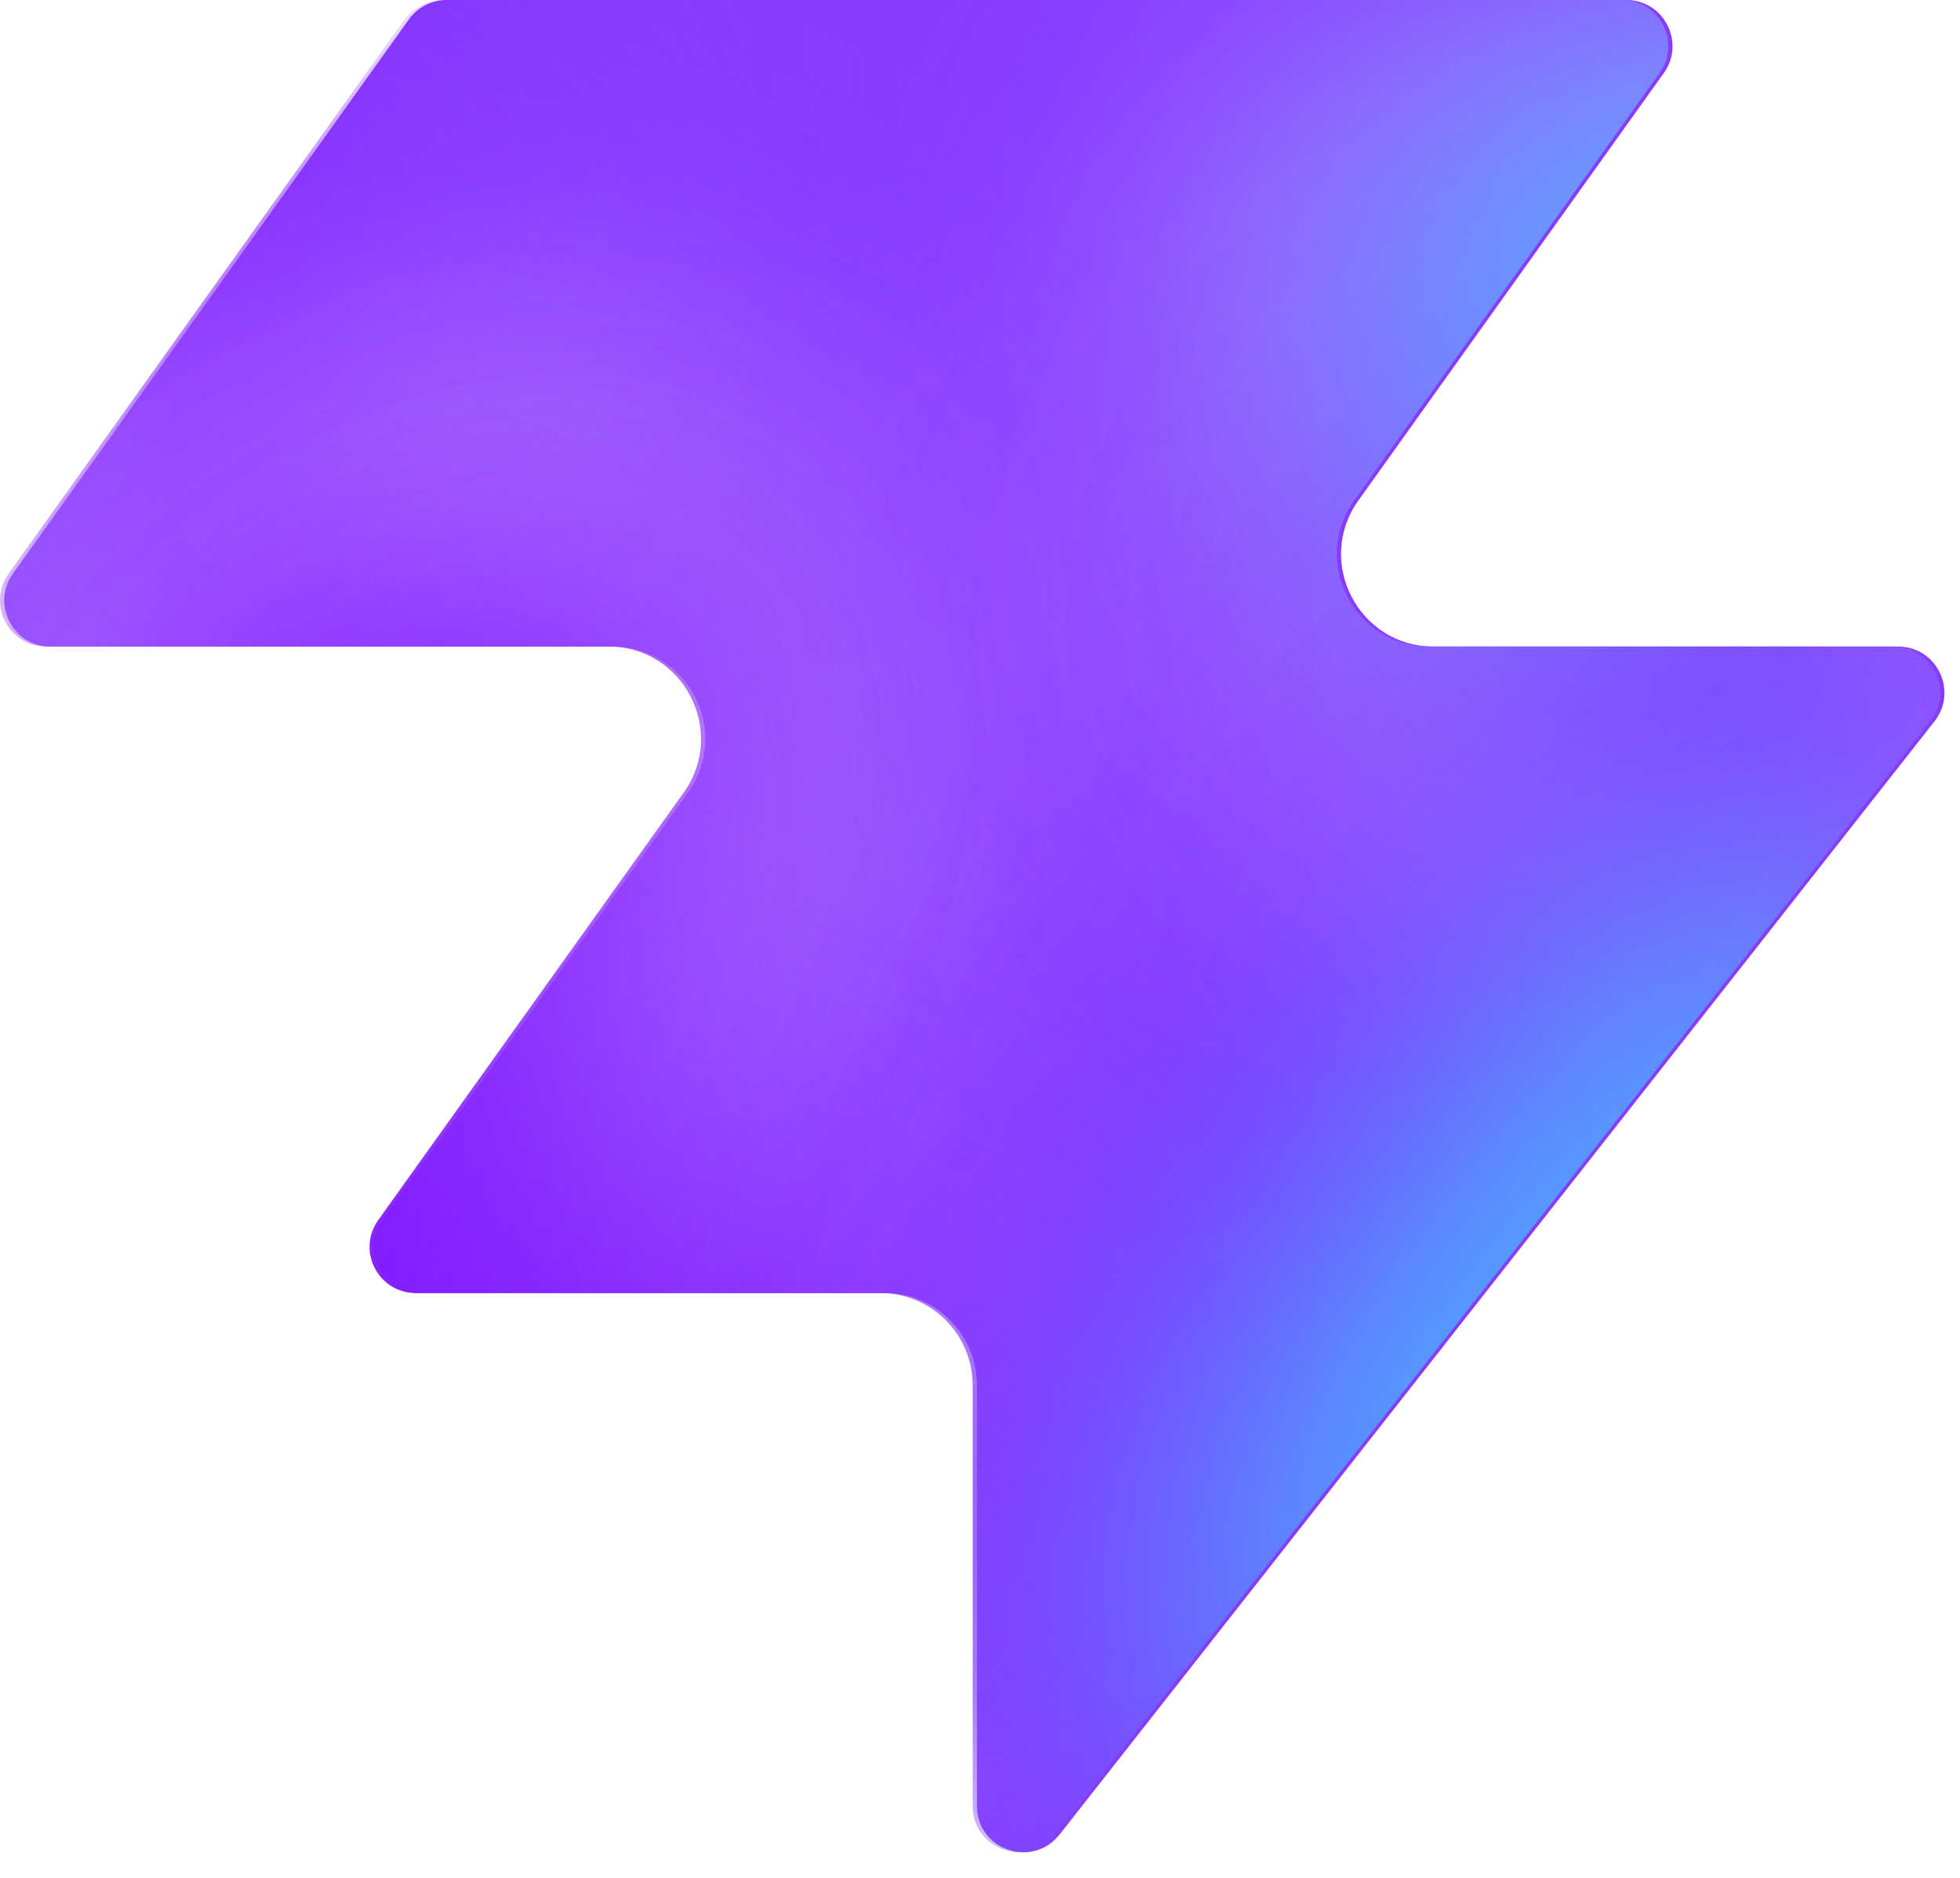
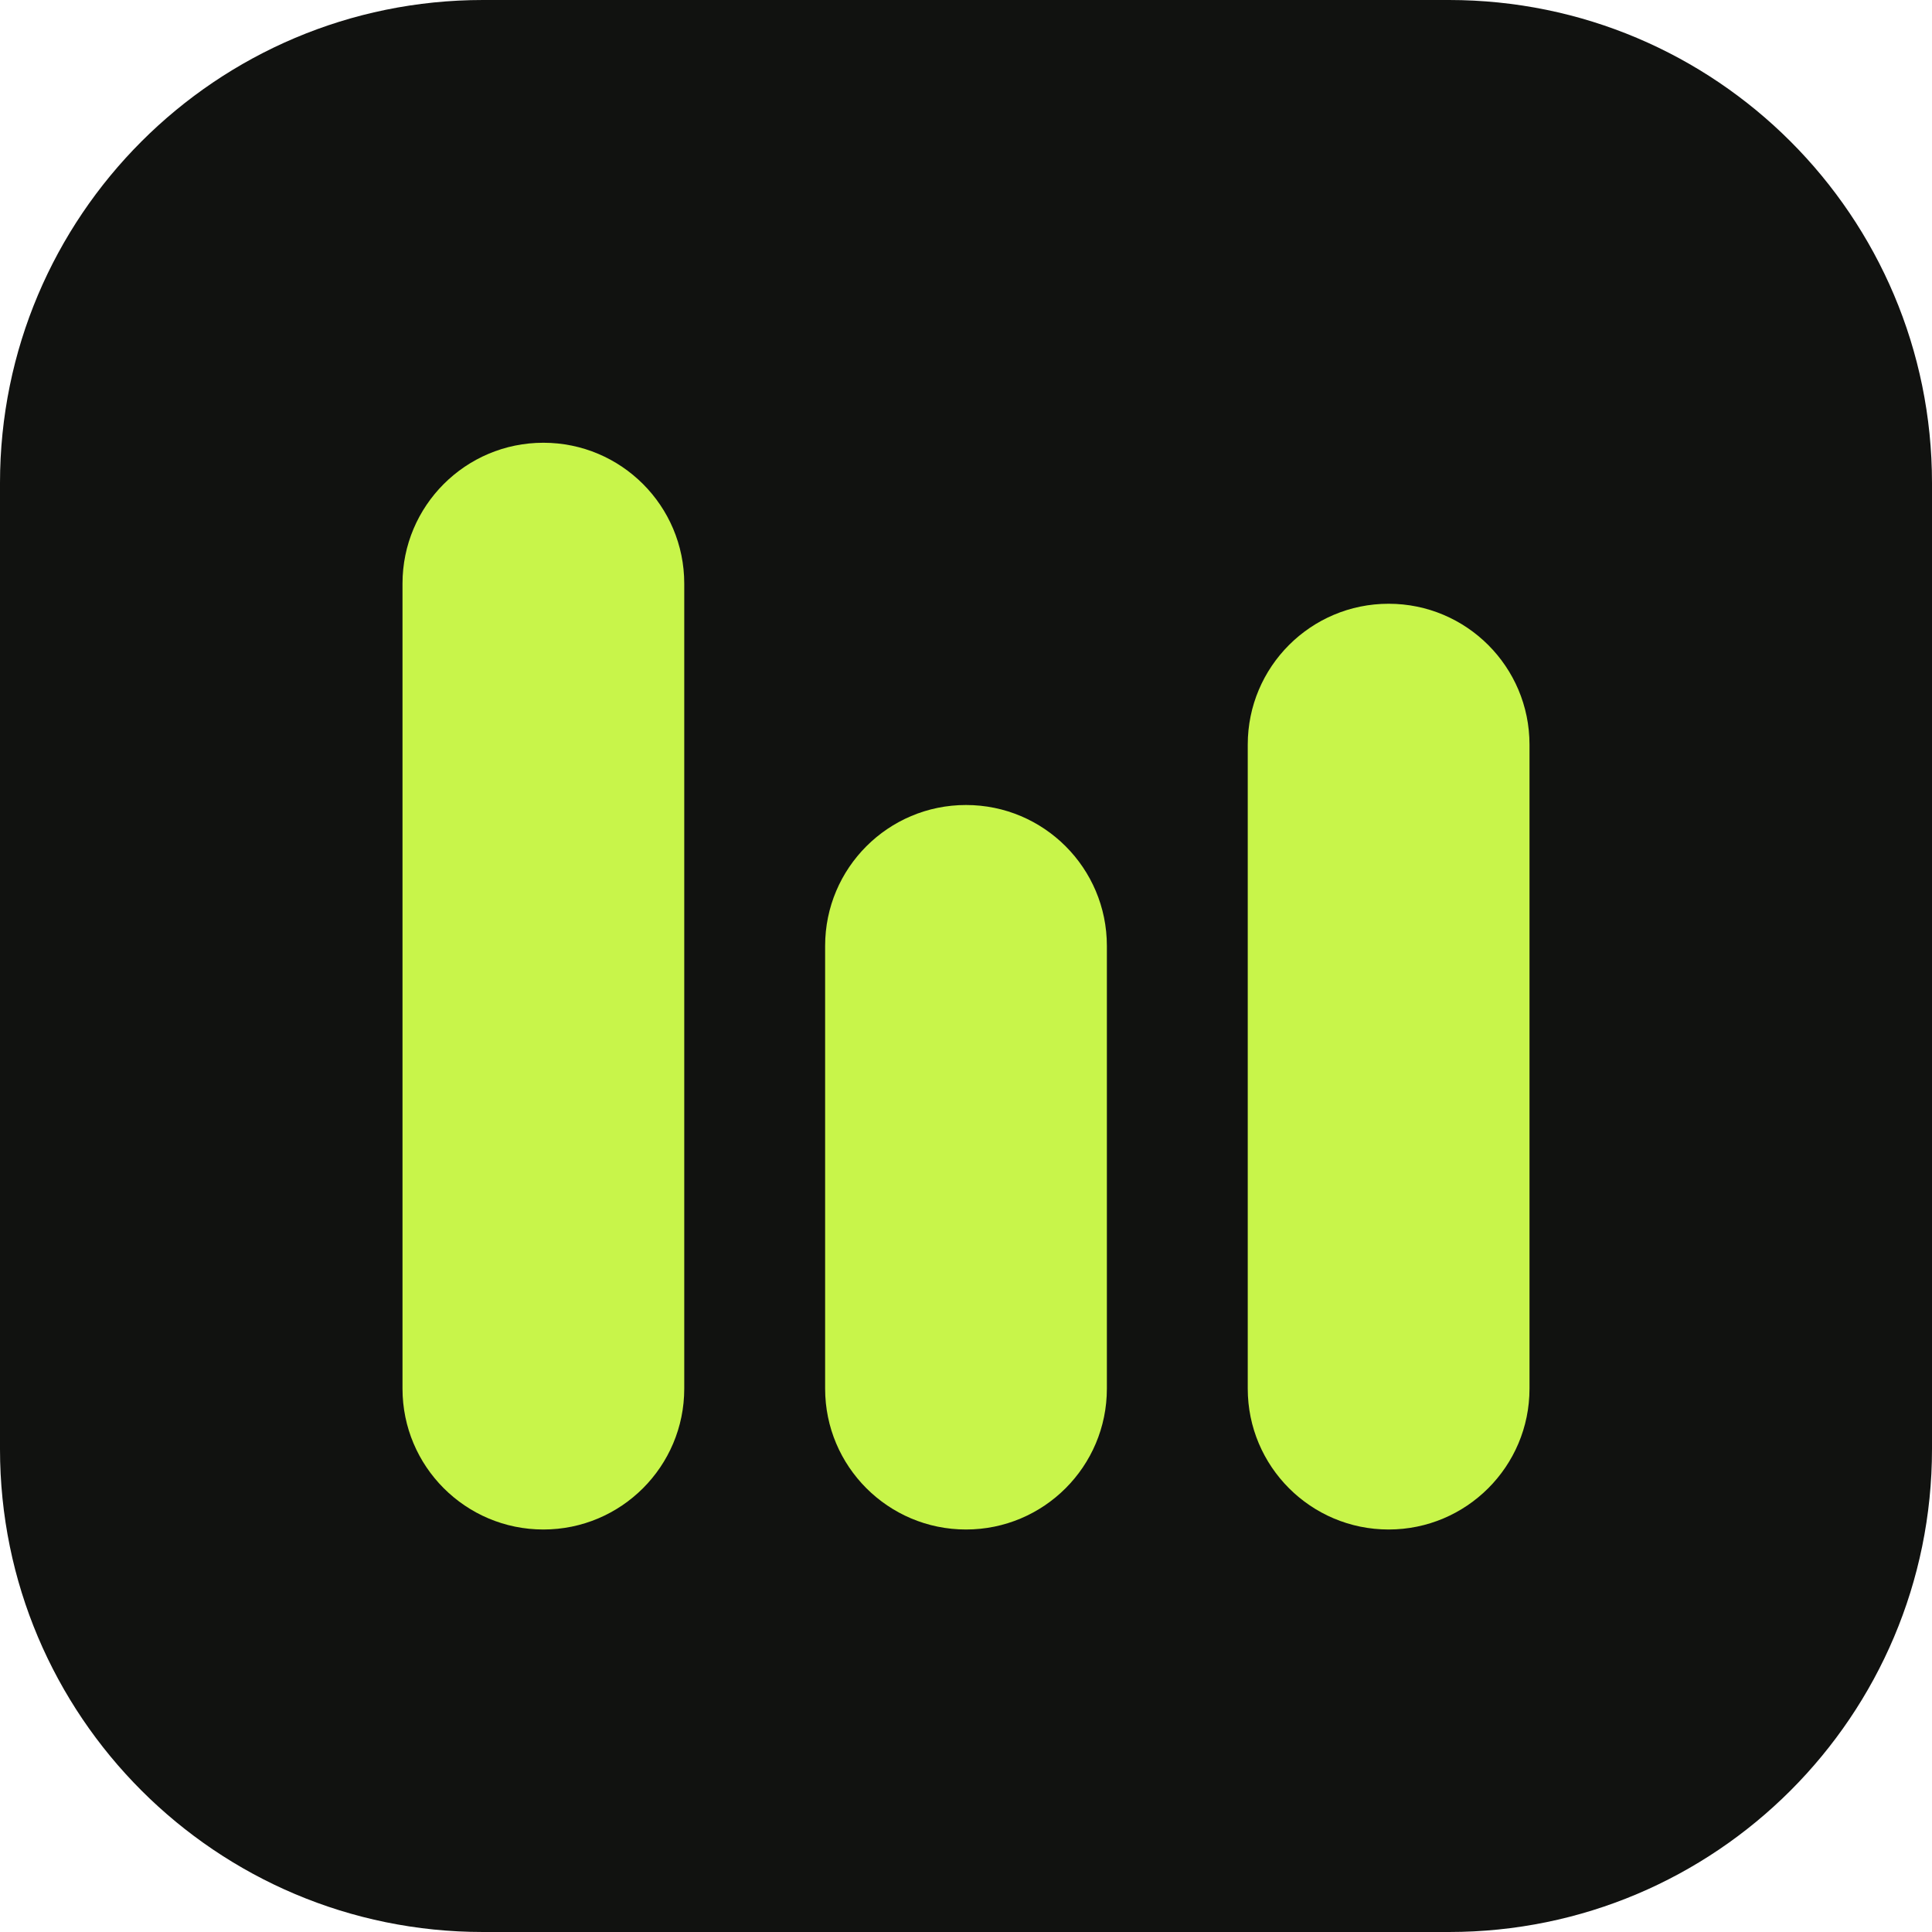
- <svg xmlns="http://www.w3.org/2000/svg" width="48" height="46" fill="none" viewBox="0 0 48 46">
-   <path fill="#863bff" d="M25.946 44.938c-.664.845-2.021.375-2.021-.698V33.937a2.26 2.26 0 0 0-2.262-2.262H10.287c-.92 0-1.456-1.04-.92-1.788l7.48-10.471c1.07-1.497 0-3.578-1.842-3.578H1.237c-.92 0-1.456-1.04-.92-1.788L10.013.474c.214-.297.556-.474.92-.474h28.894c.92 0 1.456 1.04.92 1.788l-7.48 10.471c-1.07 1.498 0 3.579 1.842 3.579h11.377c.943 0 1.473 1.088.89 1.83L25.947 44.94z" style="fill:#863bff;fill:color(display-p3 .525 .23 1);fill-opacity:1" />
-   <mask id="a" width="48" height="46" x="0" y="0" maskUnits="userSpaceOnUse" style="mask-type:alpha">
-     <path fill="#000" d="M25.842 44.938c-.664.844-2.021.375-2.021-.698V33.937a2.26 2.26 0 0 0-2.262-2.262H10.183c-.92 0-1.456-1.04-.92-1.788l7.48-10.471c1.07-1.498 0-3.579-1.842-3.579H1.133c-.92 0-1.456-1.04-.92-1.787L9.91.473c.214-.297.556-.474.92-.474h28.894c.92 0 1.456 1.04.92 1.788l-7.48 10.471c-1.07 1.498 0 3.578 1.842 3.578h11.377c.943 0 1.473 1.088.89 1.832L25.843 44.94z" style="fill:#000;fill-opacity:1" />
-   </mask>
-   <g mask="url(#a)">
-     <g filter="url(#b)">
-       <ellipse cx="5.508" cy="14.704" fill="#ede6ff" rx="5.508" ry="14.704" style="fill:#ede6ff;fill:color(display-p3 .927 .903 1);fill-opacity:1" transform="matrix(.00324 1 1 -.00324 -4.47 31.516)" />
-     </g>
-     <g filter="url(#c)">
-       <ellipse cx="10.399" cy="29.851" fill="#ede6ff" rx="10.399" ry="29.851" style="fill:#ede6ff;fill:color(display-p3 .927 .903 1);fill-opacity:1" transform="matrix(.00324 1 1 -.00324 -39.328 7.883)" />
-     </g>
-     <g filter="url(#d)">
-       <ellipse cx="5.508" cy="30.487" fill="#7e14ff" rx="5.508" ry="30.487" style="fill:#7e14ff;fill:color(display-p3 .492 .077 1);fill-opacity:1" transform="rotate(89.814 -25.913 -14.639)scale(1 -1)" />
-     </g>
-     <g filter="url(#e)">
-       <ellipse cx="5.508" cy="30.599" fill="#7e14ff" rx="5.508" ry="30.599" style="fill:#7e14ff;fill:color(display-p3 .492 .077 1);fill-opacity:1" transform="rotate(89.814 -32.644 -3.334)scale(1 -1)" />
-     </g>
-     <g filter="url(#f)">
-       <ellipse cx="5.508" cy="30.599" fill="#7e14ff" rx="5.508" ry="30.599" style="fill:#7e14ff;fill:color(display-p3 .492 .077 1);fill-opacity:1" transform="matrix(.00324 1 1 -.00324 -34.34 30.47)" />
-     </g>
-     <g filter="url(#g)">
-       <ellipse cx="14.072" cy="22.078" fill="#ede6ff" rx="14.072" ry="22.078" style="fill:#ede6ff;fill:color(display-p3 .927 .903 1);fill-opacity:1" transform="rotate(93.35 24.506 48.493)scale(-1 1)" />
-     </g>
-     <g filter="url(#h)">
-       <ellipse cx="3.47" cy="21.501" fill="#7e14ff" rx="3.47" ry="21.501" style="fill:#7e14ff;fill:color(display-p3 .492 .077 1);fill-opacity:1" transform="rotate(89.009 28.708 47.59)scale(-1 1)" />
-     </g>
-     <g filter="url(#i)">
-       <ellipse cx="3.47" cy="21.501" fill="#7e14ff" rx="3.47" ry="21.501" style="fill:#7e14ff;fill:color(display-p3 .492 .077 1);fill-opacity:1" transform="rotate(89.009 28.708 47.59)scale(-1 1)" />
-     </g>
-     <g filter="url(#j)">
-       <ellipse cx=".387" cy="8.972" fill="#7e14ff" rx="4.407" ry="29.108" style="fill:#7e14ff;fill:color(display-p3 .492 .077 1);fill-opacity:1" transform="rotate(39.51 .387 8.972)" />
-     </g>
-     <g filter="url(#k)">
-       <ellipse cx="47.523" cy="-6.092" fill="#7e14ff" rx="4.407" ry="29.108" style="fill:#7e14ff;fill:color(display-p3 .492 .077 1);fill-opacity:1" transform="rotate(37.892 47.523 -6.092)" />
-     </g>
-     <g filter="url(#l)">
-       <ellipse cx="41.412" cy="6.333" fill="#47bfff" rx="5.971" ry="9.665" style="fill:#47bfff;fill:color(display-p3 .28 .748 1);fill-opacity:1" transform="rotate(37.892 41.412 6.333)" />
-     </g>
-     <g filter="url(#m)">
-       <ellipse cx="-1.879" cy="38.332" fill="#7e14ff" rx="4.407" ry="29.108" style="fill:#7e14ff;fill:color(display-p3 .492 .077 1);fill-opacity:1" transform="rotate(37.892 -1.88 38.332)" />
-     </g>
-     <g filter="url(#n)">
-       <ellipse cx="-1.879" cy="38.332" fill="#7e14ff" rx="4.407" ry="29.108" style="fill:#7e14ff;fill:color(display-p3 .492 .077 1);fill-opacity:1" transform="rotate(37.892 -1.88 38.332)" />
-     </g>
-     <g filter="url(#o)">
-       <ellipse cx="35.651" cy="29.907" fill="#7e14ff" rx="4.407" ry="29.108" style="fill:#7e14ff;fill:color(display-p3 .492 .077 1);fill-opacity:1" transform="rotate(37.892 35.651 29.907)" />
-     </g>
-     <g filter="url(#p)">
-       <ellipse cx="38.418" cy="32.4" fill="#47bfff" rx="5.971" ry="15.297" style="fill:#47bfff;fill:color(display-p3 .28 .748 1);fill-opacity:1" transform="rotate(37.892 38.418 32.4)" />
-     </g>
-   </g>
-   <defs>
-     <filter id="b" width="60.045" height="41.654" x="-19.77" y="16.149" color-interpolation-filters="sRGB" filterUnits="userSpaceOnUse">
-       <feFlood flood-opacity="0" result="BackgroundImageFix" />
-       <feBlend in="SourceGraphic" in2="BackgroundImageFix" result="shape" />
-       <feGaussianBlur result="effect1_foregroundBlur_2002_17158" stdDeviation="7.659" />
-     </filter>
-     <filter id="c" width="90.34" height="51.437" x="-54.613" y="-7.533" color-interpolation-filters="sRGB" filterUnits="userSpaceOnUse">
-       <feFlood flood-opacity="0" result="BackgroundImageFix" />
-       <feBlend in="SourceGraphic" in2="BackgroundImageFix" result="shape" />
-       <feGaussianBlur result="effect1_foregroundBlur_2002_17158" stdDeviation="7.659" />
-     </filter>
-     <filter id="d" width="79.355" height="29.4" x="-49.64" y="2.03" color-interpolation-filters="sRGB" filterUnits="userSpaceOnUse">
-       <feFlood flood-opacity="0" result="BackgroundImageFix" />
-       <feBlend in="SourceGraphic" in2="BackgroundImageFix" result="shape" />
-       <feGaussianBlur result="effect1_foregroundBlur_2002_17158" stdDeviation="4.596" />
-     </filter>
-     <filter id="e" width="79.579" height="29.4" x="-45.045" y="20.029" color-interpolation-filters="sRGB" filterUnits="userSpaceOnUse">
-       <feFlood flood-opacity="0" result="BackgroundImageFix" />
-       <feBlend in="SourceGraphic" in2="BackgroundImageFix" result="shape" />
-       <feGaussianBlur result="effect1_foregroundBlur_2002_17158" stdDeviation="4.596" />
-     </filter>
-     <filter id="f" width="79.579" height="29.4" x="-43.513" y="21.178" color-interpolation-filters="sRGB" filterUnits="userSpaceOnUse">
-       <feFlood flood-opacity="0" result="BackgroundImageFix" />
-       <feBlend in="SourceGraphic" in2="BackgroundImageFix" result="shape" />
-       <feGaussianBlur result="effect1_foregroundBlur_2002_17158" stdDeviation="4.596" />
-     </filter>
-     <filter id="g" width="74.749" height="58.852" x="15.756" y="-17.901" color-interpolation-filters="sRGB" filterUnits="userSpaceOnUse">
-       <feFlood flood-opacity="0" result="BackgroundImageFix" />
-       <feBlend in="SourceGraphic" in2="BackgroundImageFix" result="shape" />
-       <feGaussianBlur result="effect1_foregroundBlur_2002_17158" stdDeviation="7.659" />
-     </filter>
-     <filter id="h" width="61.377" height="25.362" x="23.548" y="2.284" color-interpolation-filters="sRGB" filterUnits="userSpaceOnUse">
-       <feFlood flood-opacity="0" result="BackgroundImageFix" />
-       <feBlend in="SourceGraphic" in2="BackgroundImageFix" result="shape" />
-       <feGaussianBlur result="effect1_foregroundBlur_2002_17158" stdDeviation="4.596" />
-     </filter>
-     <filter id="i" width="61.377" height="25.362" x="23.548" y="2.284" color-interpolation-filters="sRGB" filterUnits="userSpaceOnUse">
-       <feFlood flood-opacity="0" result="BackgroundImageFix" />
-       <feBlend in="SourceGraphic" in2="BackgroundImageFix" result="shape" />
-       <feGaussianBlur result="effect1_foregroundBlur_2002_17158" stdDeviation="4.596" />
-     </filter>
-     <filter id="j" width="56.045" height="63.649" x="-27.636" y="-22.853" color-interpolation-filters="sRGB" filterUnits="userSpaceOnUse">
-       <feFlood flood-opacity="0" result="BackgroundImageFix" />
-       <feBlend in="SourceGraphic" in2="BackgroundImageFix" result="shape" />
-       <feGaussianBlur result="effect1_foregroundBlur_2002_17158" stdDeviation="4.596" />
-     </filter>
-     <filter id="k" width="54.814" height="64.646" x="20.116" y="-38.415" color-interpolation-filters="sRGB" filterUnits="userSpaceOnUse">
-       <feFlood flood-opacity="0" result="BackgroundImageFix" />
-       <feBlend in="SourceGraphic" in2="BackgroundImageFix" result="shape" />
-       <feGaussianBlur result="effect1_foregroundBlur_2002_17158" stdDeviation="4.596" />
-     </filter>
-     <filter id="l" width="33.541" height="35.313" x="24.641" y="-11.323" color-interpolation-filters="sRGB" filterUnits="userSpaceOnUse">
-       <feFlood flood-opacity="0" result="BackgroundImageFix" />
-       <feBlend in="SourceGraphic" in2="BackgroundImageFix" result="shape" />
-       <feGaussianBlur result="effect1_foregroundBlur_2002_17158" stdDeviation="4.596" />
-     </filter>
-     <filter id="m" width="54.814" height="64.646" x="-29.286" y="6.009" color-interpolation-filters="sRGB" filterUnits="userSpaceOnUse">
-       <feFlood flood-opacity="0" result="BackgroundImageFix" />
-       <feBlend in="SourceGraphic" in2="BackgroundImageFix" result="shape" />
-       <feGaussianBlur result="effect1_foregroundBlur_2002_17158" stdDeviation="4.596" />
-     </filter>
-     <filter id="n" width="54.814" height="64.646" x="-29.286" y="6.009" color-interpolation-filters="sRGB" filterUnits="userSpaceOnUse">
-       <feFlood flood-opacity="0" result="BackgroundImageFix" />
-       <feBlend in="SourceGraphic" in2="BackgroundImageFix" result="shape" />
-       <feGaussianBlur result="effect1_foregroundBlur_2002_17158" stdDeviation="4.596" />
-     </filter>
-     <filter id="o" width="54.814" height="64.646" x="8.244" y="-2.416" color-interpolation-filters="sRGB" filterUnits="userSpaceOnUse">
-       <feFlood flood-opacity="0" result="BackgroundImageFix" />
-       <feBlend in="SourceGraphic" in2="BackgroundImageFix" result="shape" />
-       <feGaussianBlur result="effect1_foregroundBlur_2002_17158" stdDeviation="4.596" />
-     </filter>
-     <filter id="p" width="39.409" height="43.623" x="18.713" y="10.588" color-interpolation-filters="sRGB" filterUnits="userSpaceOnUse">
-       <feFlood flood-opacity="0" result="BackgroundImageFix" />
-       <feBlend in="SourceGraphic" in2="BackgroundImageFix" result="shape" />
-       <feGaussianBlur result="effect1_foregroundBlur_2002_17158" stdDeviation="4.596" />
-     </filter>
-   </defs>
+ <svg xmlns="http://www.w3.org/2000/svg" width="48" height="48" viewBox="0 0 48 48" fill="none">
+   <rect width="48" height="48" rx="12" fill="#111210" />
+   <rect x="10" y="11" width="7" height="27" rx="3.5" fill="#c8f54a" />
+   <rect x="20.5" y="20" width="7" height="18" rx="3.5" fill="#c8f54a" />
+   <rect x="31" y="15" width="7" height="23" rx="3.5" fill="#c8f54a" />
</svg>
